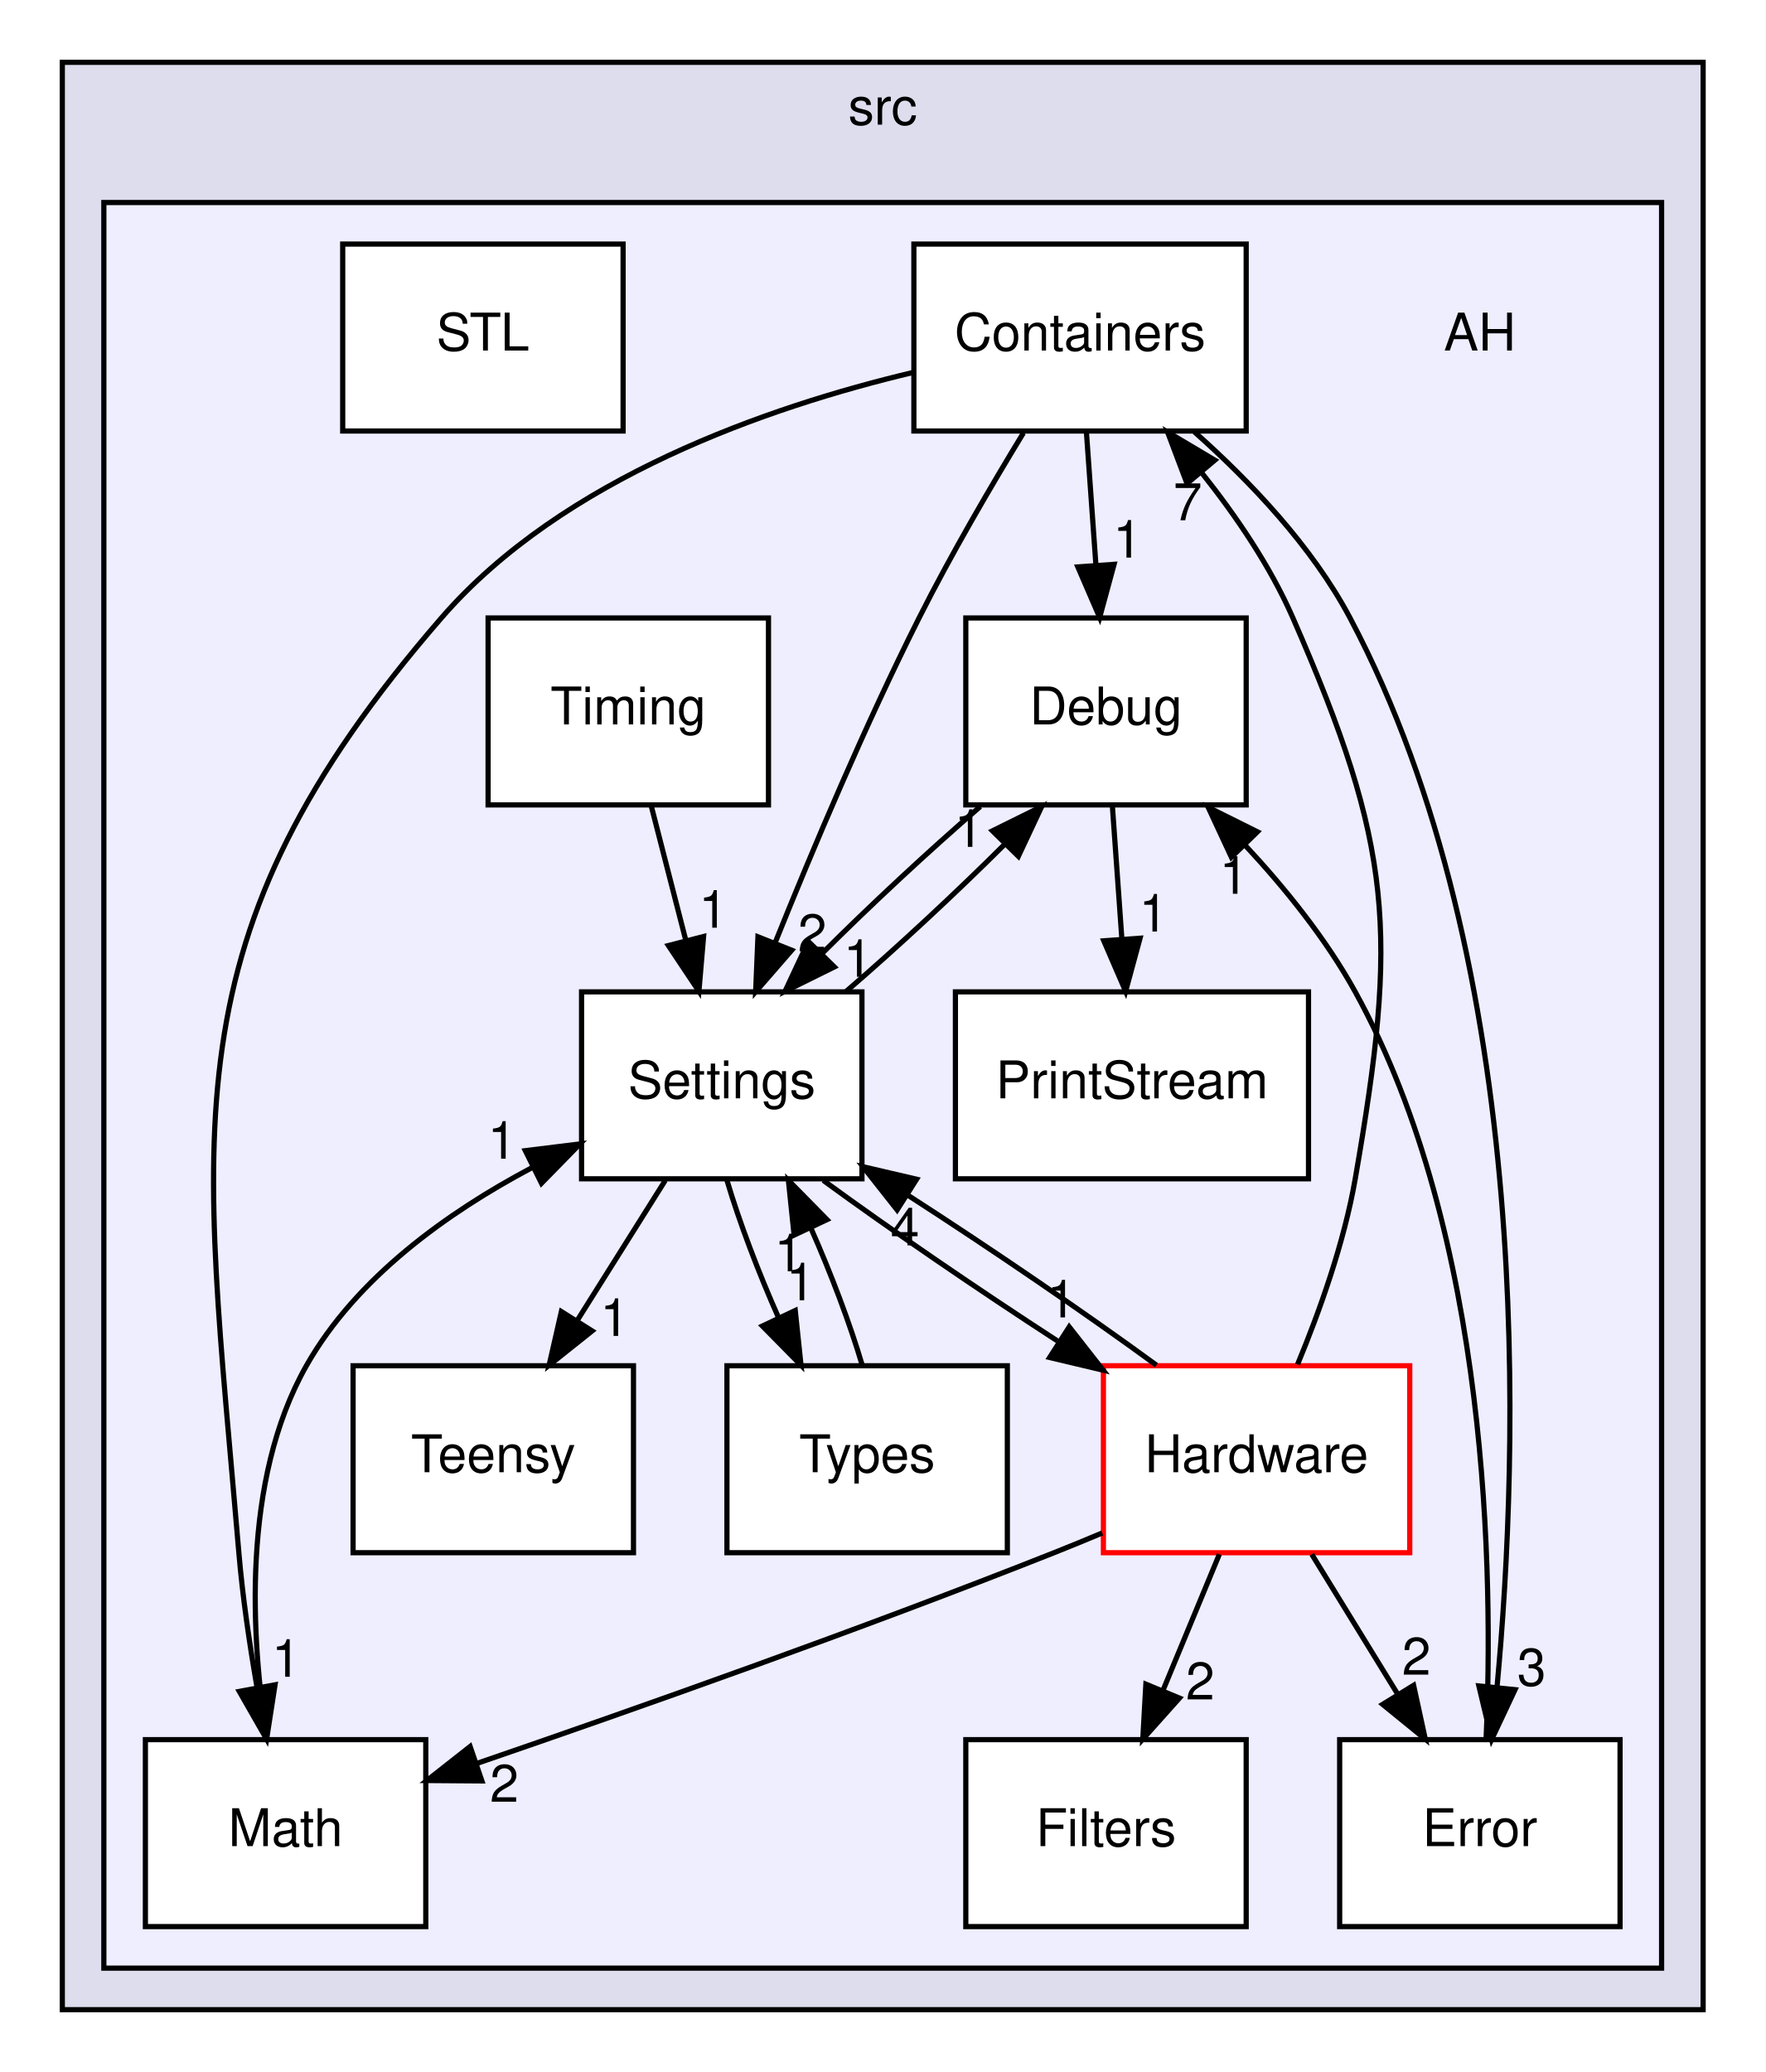
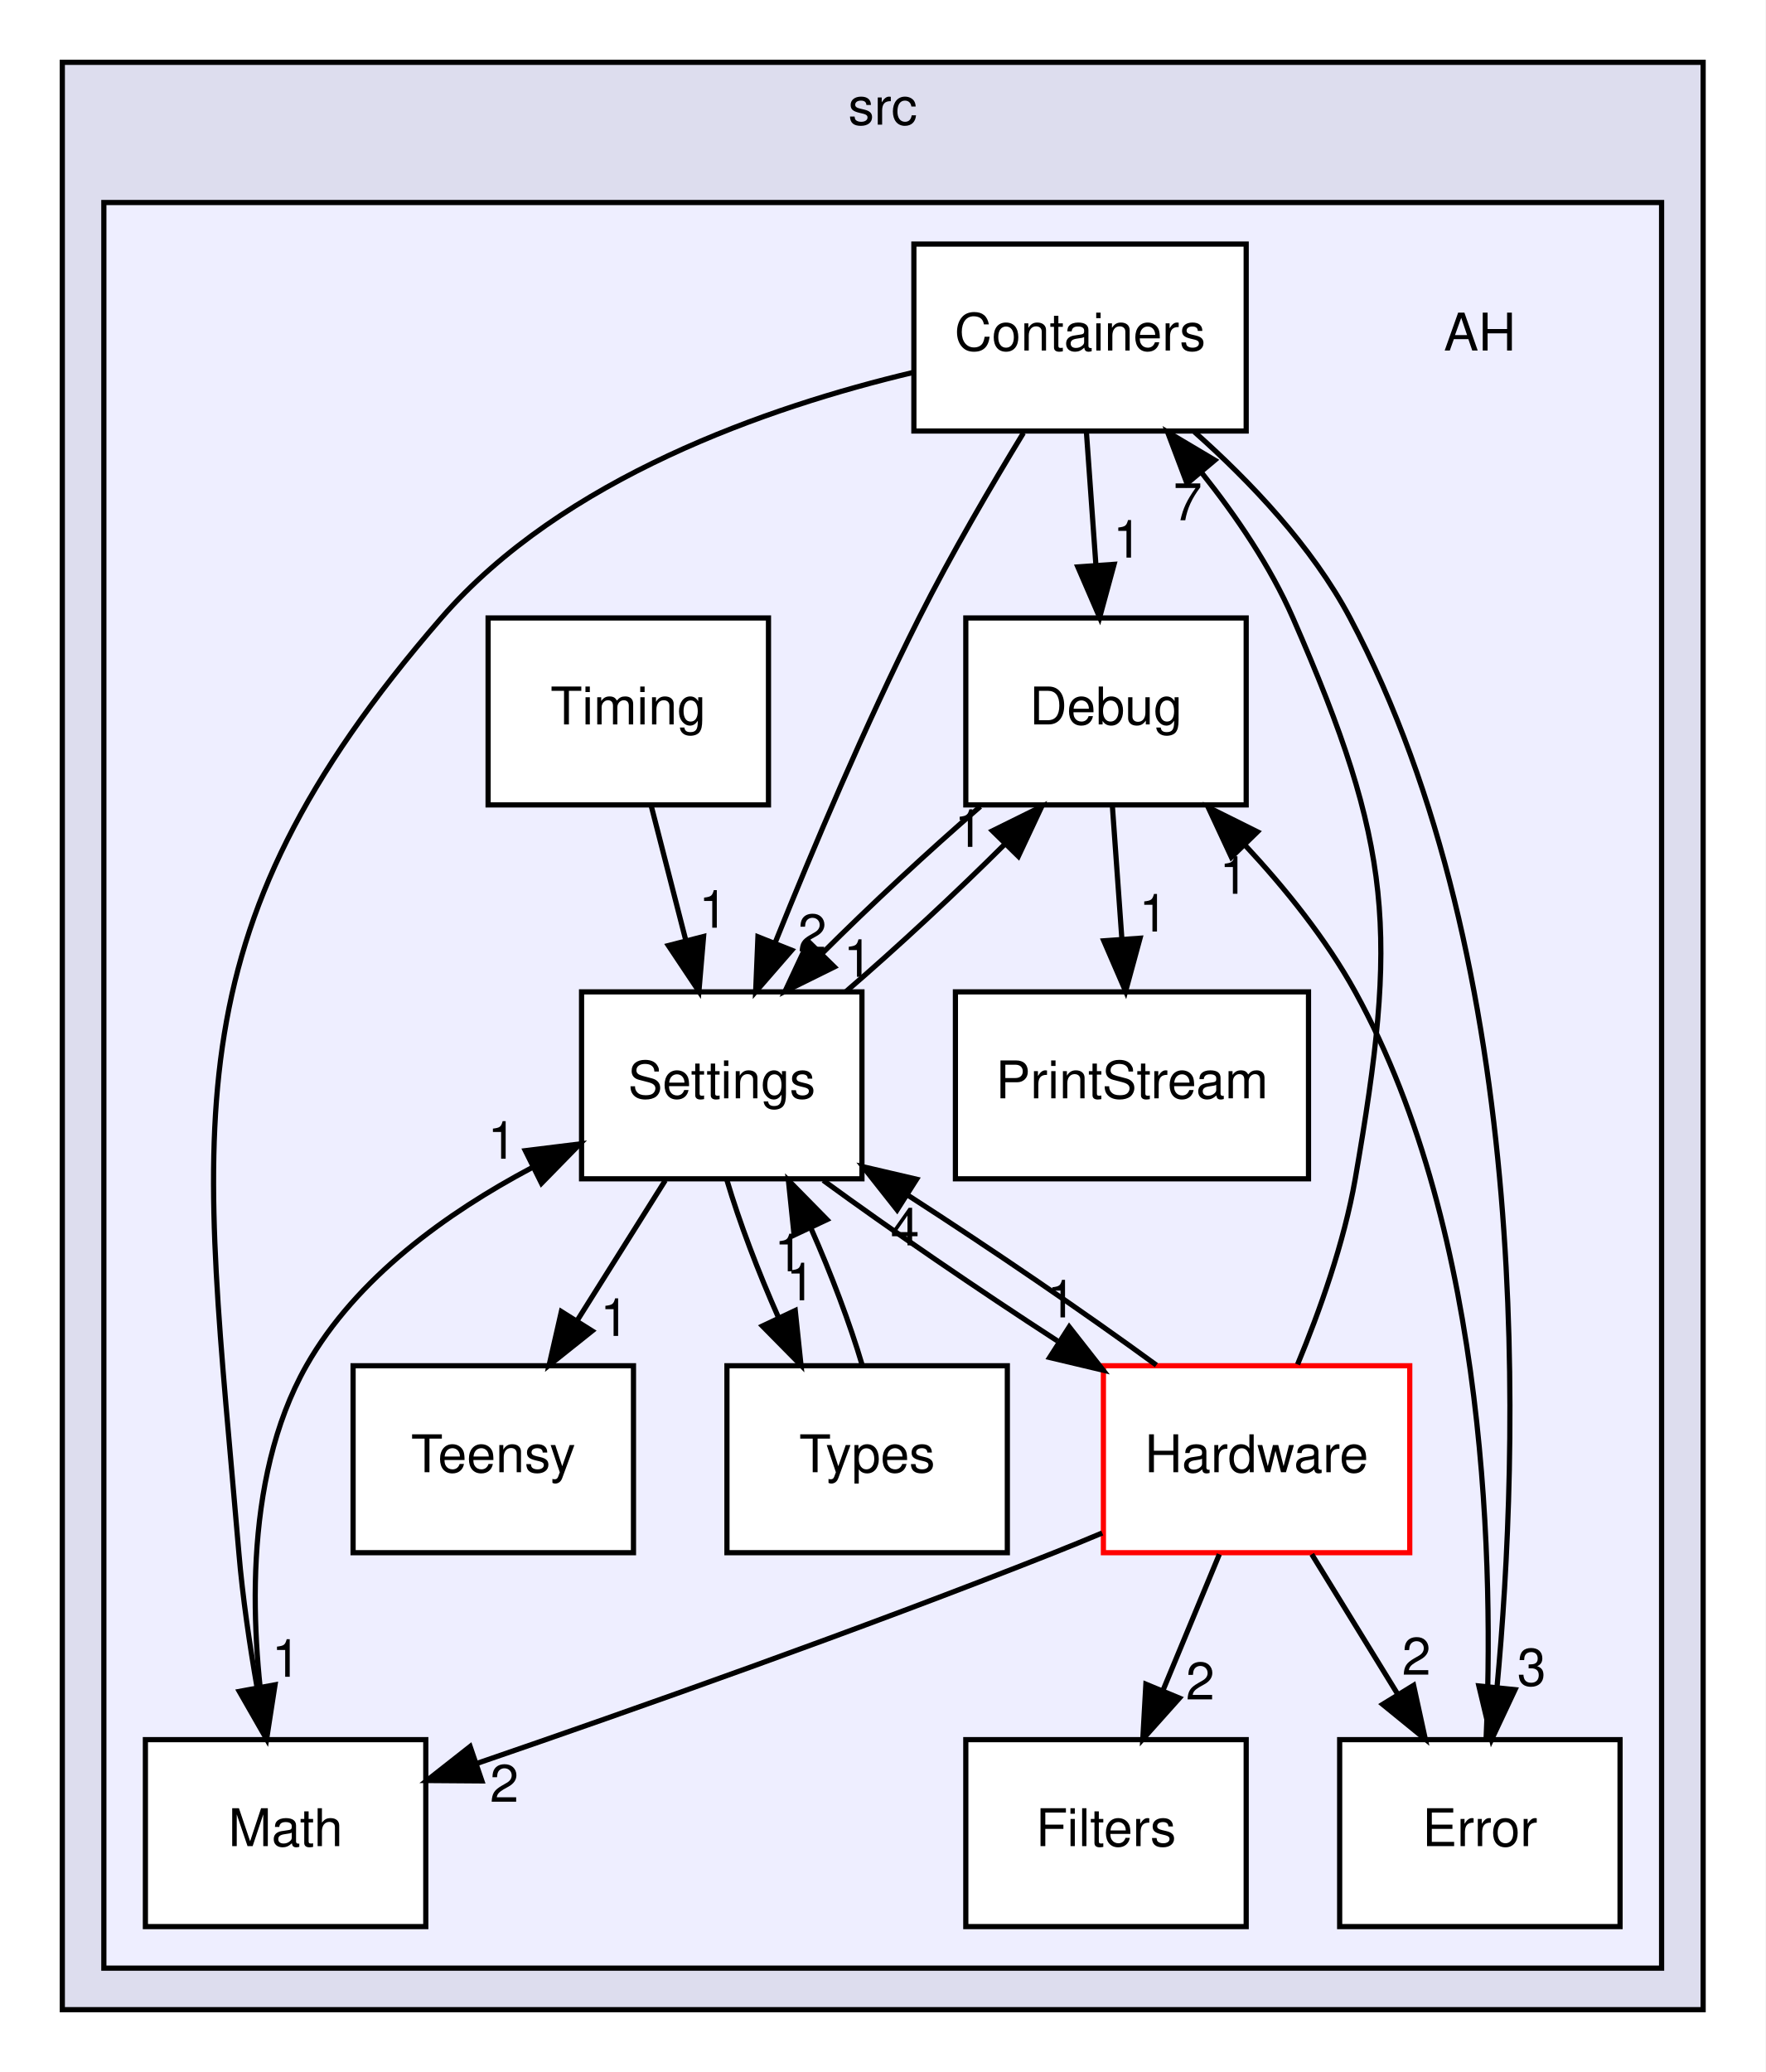
<svg xmlns="http://www.w3.org/2000/svg" xmlns:xlink="http://www.w3.org/1999/xlink" width="340pt" height="399pt" viewBox="0.00 0.00 340.00 399.00">
  <g id="graph0" class="graph" transform="scale(1 1) rotate(0) translate(4 395)">
    <polygon fill="white" stroke="none" points="-4,4 -4,-395 336,-395 336,4 -4,4" />
    <g id="clust1" class="cluster">
      <g id="a_clust1">
        <a xlink:href="dir_68267d1309a1af8e8297ef4c3efbcdba.html" target="_top" xlink:title="src">
          <polygon fill="#ddddee" stroke="black" points="8,-8 8,-383 324,-383 324,-8 8,-8" />
          <text text-anchor="middle" x="166" y="-371" font-family="Helvetica,sans-Serif" font-size="10.00">src</text>
        </a>
      </g>
    </g>
    <g id="clust2" class="cluster">
      <g id="a_clust2">
        <a xlink:href="dir_15b6432dff6a6d357bf70f8fbf2cdf14.html" target="_top">
          <polygon fill="#eeeeff" stroke="black" points="16,-16 16,-356 316,-356 316,-16 16,-16" />
        </a>
      </g>
    </g>
    <g id="node1" class="node">
      <text text-anchor="middle" x="281" y="-327.5" font-family="Helvetica,sans-Serif" font-size="10.00">AH</text>
    </g>
    <g id="node2" class="node">
      <g id="a_node2">
        <a xlink:href="dir_a47c593fc78d643c88f09a46c50bf78a.html" target="_top" xlink:title="Containers">
          <polygon fill="white" stroke="black" points="236,-348 172,-348 172,-312 236,-312 236,-348" />
          <text text-anchor="middle" x="204" y="-327.5" font-family="Helvetica,sans-Serif" font-size="10.00">Containers</text>
        </a>
      </g>
    </g>
    <g id="node3" class="node">
      <g id="a_node3">
        <a xlink:href="dir_54ed9a2f055393fe51924247a0779d9a.html" target="_top" xlink:title="Debug">
          <polygon fill="white" stroke="black" points="236,-276 182,-276 182,-240 236,-240 236,-276" />
          <text text-anchor="middle" x="209" y="-255.5" font-family="Helvetica,sans-Serif" font-size="10.00">Debug</text>
        </a>
      </g>
    </g>
    <g id="edge12" class="edge">
      <path fill="none" stroke="black" d="M205.236,-311.697C205.787,-303.983 206.449,-294.712 207.063,-286.112" />
      <polygon fill="black" stroke="black" points="210.557,-286.328 207.778,-276.104 203.575,-285.83 210.557,-286.328" />
      <g id="a_edge12-headlabel">
        <a xlink:href="dir_000004_000005.html" target="_top" xlink:title="1">
          <text text-anchor="middle" x="213.133" y="-287.616" font-family="Helvetica,sans-Serif" font-size="10.00">1</text>
        </a>
      </g>
    </g>
    <g id="node4" class="node">
      <g id="a_node4">
        <a xlink:href="dir_a084c16939eb8fb9f97e0d007826b989.html" target="_top" xlink:title="Error">
          <polygon fill="white" stroke="black" points="308,-60 254,-60 254,-24 308,-24 308,-60" />
          <text text-anchor="middle" x="281" y="-39.5" font-family="Helvetica,sans-Serif" font-size="10.00">Error</text>
        </a>
      </g>
    </g>
    <g id="edge10" class="edge">
      <path fill="none" stroke="black" d="M226.038,-311.826C236.68,-302.376 248.697,-289.782 256,-276 291.625,-208.774 288.542,-115.43 284.294,-69.999" />
      <polygon fill="black" stroke="black" points="287.774,-69.624 283.269,-60.035 280.81,-70.341 287.774,-69.624" />
      <g id="a_edge10-headlabel">
        <a xlink:href="dir_000004_000008.html" target="_top" xlink:title="3">
          <text text-anchor="middle" x="290.966" y="-70.41" font-family="Helvetica,sans-Serif" font-size="10.00">3</text>
        </a>
      </g>
    </g>
    <g id="node7" class="node">
      <g id="a_node7">
        <a xlink:href="dir_17c5e84722ec43f18e2d8633178d0f79.html" target="_top" xlink:title="Math">
          <polygon fill="white" stroke="black" points="78,-60 24,-60 24,-24 78,-24 78,-60" />
          <text text-anchor="middle" x="51" y="-39.5" font-family="Helvetica,sans-Serif" font-size="10.00">Math</text>
        </a>
      </g>
    </g>
    <g id="edge9" class="edge">
      <path fill="none" stroke="black" d="M171.879,-323.285C143.944,-316.652 104.379,-302.969 81,-276 27.382,-214.149 35.124,-177.567 42,-96 42.717,-87.499 44.069,-78.312 45.512,-70.012" />
      <polygon fill="black" stroke="black" points="48.969,-70.562 47.346,-60.093 42.086,-69.289 48.969,-70.562" />
      <g id="a_edge9-headlabel">
        <a xlink:href="dir_000004_000011.html" target="_top" xlink:title="1">
          <text text-anchor="middle" x="51.107" y="-72.113" font-family="Helvetica,sans-Serif" font-size="10.00">1</text>
        </a>
      </g>
    </g>
    <g id="node9" class="node">
      <g id="a_node9">
        <a xlink:href="dir_c93ba603db00711c7f5106968469b448.html" target="_top" xlink:title="Settings">
          <polygon fill="white" stroke="black" points="162,-204 108,-204 108,-168 162,-168 162,-204" />
          <text text-anchor="middle" x="135" y="-183.5" font-family="Helvetica,sans-Serif" font-size="10.00">Settings</text>
        </a>
      </g>
    </g>
    <g id="edge11" class="edge">
      <path fill="none" stroke="black" d="M193.102,-311.64C186.885,-301.437 179.135,-288.187 173,-276 162.658,-255.457 152.51,-231.435 145.307,-213.529" />
      <polygon fill="black" stroke="black" points="148.473,-212.018 141.526,-204.019 141.968,-214.604 148.473,-212.018" />
      <g id="a_edge11-headlabel">
        <a xlink:href="dir_000004_000013.html" target="_top" xlink:title="2">
          <text text-anchor="middle" x="152.439" y="-211.809" font-family="Helvetica,sans-Serif" font-size="10.00">2</text>
        </a>
      </g>
    </g>
    <g id="node8" class="node">
      <g id="a_node8">
        <a xlink:href="dir_3c4018d305623b2abf46b1ad99013cf4.html" target="_top" xlink:title="PrintStream">
          <polygon fill="white" stroke="black" points="248,-204 180,-204 180,-168 248,-168 248,-204" />
          <text text-anchor="middle" x="214" y="-183.5" font-family="Helvetica,sans-Serif" font-size="10.00">PrintStream</text>
        </a>
      </g>
    </g>
    <g id="edge18" class="edge">
      <path fill="none" stroke="black" d="M210.236,-239.697C210.787,-231.983 211.449,-222.712 212.063,-214.112" />
      <polygon fill="black" stroke="black" points="215.557,-214.328 212.778,-204.104 208.575,-213.83 215.557,-214.328" />
      <g id="a_edge18-headlabel">
        <a xlink:href="dir_000005_000014.html" target="_top" xlink:title="1">
          <text text-anchor="middle" x="218.133" y="-215.616" font-family="Helvetica,sans-Serif" font-size="10.00">1</text>
        </a>
      </g>
    </g>
    <g id="edge19" class="edge">
      <path fill="none" stroke="black" d="M184.792,-239.697C174.858,-231.135 163.599,-220.656 154.232,-211.304" />
      <polygon fill="black" stroke="black" points="156.682,-208.804 147.187,-204.104 151.679,-213.7 156.682,-208.804" />
      <g id="a_edge19-headlabel">
        <a xlink:href="dir_000005_000013.html" target="_top" xlink:title="1">
          <text text-anchor="middle" x="161.225" y="-206.888" font-family="Helvetica,sans-Serif" font-size="10.00">1</text>
        </a>
      </g>
    </g>
    <g id="edge2" class="edge">
      <path fill="none" stroke="black" d="M282.202,-60.208C283.577,-91.063 282.904,-156.968 257,-204 251.406,-214.157 243.504,-223.958 235.723,-232.31" />
      <polygon fill="black" stroke="black" points="233.149,-229.936 228.68,-239.542 238.164,-234.82 233.149,-229.936" />
      <g id="a_edge2-headlabel">
        <a xlink:href="dir_000008_000005.html" target="_top" xlink:title="1">
          <text text-anchor="middle" x="233.623" y="-222.88" font-family="Helvetica,sans-Serif" font-size="10.00">1</text>
        </a>
      </g>
    </g>
    <g id="node5" class="node">
      <g id="a_node5">
        <a xlink:href="dir_d61b814a793619a867cee0523d2eb6da.html" target="_top" xlink:title="Filters">
          <polygon fill="white" stroke="black" points="236,-60 182,-60 182,-24 236,-24 236,-60" />
          <text text-anchor="middle" x="209" y="-39.5" font-family="Helvetica,sans-Serif" font-size="10.00">Filters</text>
        </a>
      </g>
    </g>
    <g id="node6" class="node">
      <g id="a_node6">
        <a xlink:href="dir_fe496568715fe26a65b354e6e2365ccd.html" target="_top" xlink:title="Hardware">
          <polygon fill="white" stroke="red" points="267.5,-132 208.5,-132 208.5,-96 267.5,-96 267.5,-132" />
          <text text-anchor="middle" x="238" y="-111.5" font-family="Helvetica,sans-Serif" font-size="10.00">Hardware</text>
        </a>
      </g>
    </g>
    <g id="edge17" class="edge">
      <path fill="none" stroke="black" d="M245.893,-132.255C250.107,-142.423 254.857,-155.673 257,-168 265.271,-215.582 264.33,-231.742 245,-276 240.67,-285.915 234.075,-295.62 227.432,-303.96" />
      <polygon fill="black" stroke="black" points="224.6,-301.891 220.856,-311.802 229.963,-306.389 224.6,-301.891" />
      <g id="a_edge17-headlabel">
        <a xlink:href="dir_000002_000004.html" target="_top" xlink:title="7">
          <text text-anchor="middle" x="224.734" y="-294.812" font-family="Helvetica,sans-Serif" font-size="10.00">7</text>
        </a>
      </g>
    </g>
    <g id="edge15" class="edge">
      <path fill="none" stroke="black" d="M248.629,-95.697C253.628,-87.559 259.691,-77.689 265.212,-68.701" />
      <polygon fill="black" stroke="black" points="268.241,-70.457 270.493,-60.104 262.277,-66.793 268.241,-70.457" />
      <g id="a_edge15-headlabel">
        <a xlink:href="dir_000002_000008.html" target="_top" xlink:title="2">
          <text text-anchor="middle" x="268.779" y="-72.506" font-family="Helvetica,sans-Serif" font-size="10.00">2</text>
        </a>
      </g>
    </g>
    <g id="edge14" class="edge">
      <path fill="none" stroke="black" d="M230.831,-95.697C227.565,-87.813 223.626,-78.304 219.998,-69.546" />
      <polygon fill="black" stroke="black" points="223.147,-68.003 216.086,-60.104 216.68,-70.683 223.147,-68.003" />
      <g id="a_edge14-headlabel">
        <a xlink:href="dir_000002_000007.html" target="_top" xlink:title="2">
          <text text-anchor="middle" x="227.146" y="-67.737" font-family="Helvetica,sans-Serif" font-size="10.00">2</text>
        </a>
      </g>
    </g>
    <g id="edge13" class="edge">
      <path fill="none" stroke="black" d="M208.276,-99.798C205.156,-98.486 202.021,-97.198 199,-96 161.504,-81.133 117.974,-65.767 87.875,-55.434" />
      <polygon fill="black" stroke="black" points="88.805,-52.053 78.21,-52.13 86.541,-58.677 88.805,-52.053" />
      <g id="a_edge13-headlabel">
        <a xlink:href="dir_000002_000011.html" target="_top" xlink:title="2">
          <text text-anchor="middle" x="93.125" y="-48.029" font-family="Helvetica,sans-Serif" font-size="10.00">2</text>
        </a>
      </g>
    </g>
    <g id="edge16" class="edge">
      <path fill="none" stroke="black" d="M218.703,-132.122C205.204,-141.999 186.945,-154.472 170.869,-164.823" />
      <polygon fill="black" stroke="black" points="168.771,-162.009 162.207,-170.326 172.524,-167.918 168.771,-162.009" />
      <g id="a_edge16-headlabel">
        <a xlink:href="dir_000002_000013.html" target="_top" xlink:title="4">
          <text text-anchor="middle" x="170.283" y="-155.185" font-family="Helvetica,sans-Serif" font-size="10.00">4</text>
        </a>
      </g>
    </g>
    <g id="edge1" class="edge">
      <path fill="none" stroke="black" d="M47.39,-60.325C44.397,-79.24 42.424,-109.793 55,-132 64.608,-148.966 82.151,-161.496 98.365,-170.101" />
      <polygon fill="black" stroke="black" points="97.174,-173.416 107.689,-174.717 100.28,-167.143 97.174,-173.416" />
      <g id="a_edge1-headlabel">
        <a xlink:href="dir_000011_000013.html" target="_top" xlink:title="1">
          <text text-anchor="middle" x="92.693" y="-171.866" font-family="Helvetica,sans-Serif" font-size="10.00">1</text>
        </a>
      </g>
    </g>
    <g id="edge6" class="edge">
      <path fill="none" stroke="black" d="M158.977,-204.104C168.89,-212.636 180.154,-223.108 189.55,-232.478" />
      <polygon fill="black" stroke="black" points="187.125,-235.004 196.624,-239.697 192.125,-230.104 187.125,-235.004" />
      <g id="a_edge6-headlabel">
        <a xlink:href="dir_000013_000005.html" target="_top" xlink:title="1">
          <text text-anchor="middle" x="182.581" y="-231.923" font-family="Helvetica,sans-Serif" font-size="10.00">1</text>
        </a>
      </g>
    </g>
    <g id="edge5" class="edge">
      <path fill="none" stroke="black" d="M154.545,-167.697C167.326,-158.356 184.3,-146.733 199.648,-136.781" />
      <polygon fill="black" stroke="black" points="201.918,-139.484 208.454,-131.145 198.145,-133.588 201.918,-139.484" />
      <g id="a_edge5-headlabel">
        <a xlink:href="dir_000013_000002.html" target="_top" xlink:title="1">
          <text text-anchor="middle" x="200.422" y="-141.313" font-family="Helvetica,sans-Serif" font-size="10.00">1</text>
        </a>
      </g>
    </g>
-     <g id="node11" class="node">
-       <g id="a_node11">
+     <g id="node10" class="node">
+       <g id="a_node10">
        <a xlink:href="dir_22cc041e64085de06e5f66b2732f928a.html" target="_top" xlink:title="Teensy">
          <polygon fill="white" stroke="black" points="118,-132 64,-132 64,-96 118,-96 118,-132" />
          <text text-anchor="middle" x="91" y="-111.5" font-family="Helvetica,sans-Serif" font-size="10.00">Teensy</text>
        </a>
      </g>
    </g>
    <g id="edge4" class="edge">
      <path fill="none" stroke="black" d="M124.124,-167.697C119.008,-159.559 112.805,-149.689 107.155,-140.701" />
      <polygon fill="black" stroke="black" points="110.036,-138.708 101.751,-132.104 104.11,-142.433 110.036,-138.708" />
      <g id="a_edge4-headlabel">
        <a xlink:href="dir_000013_000015.html" target="_top" xlink:title="1">
          <text text-anchor="middle" x="114.353" y="-137.74" font-family="Helvetica,sans-Serif" font-size="10.00">1</text>
        </a>
      </g>
    </g>
-     <g id="node13" class="node">
-       <g id="a_node13">
+     <g id="node12" class="node">
+       <g id="a_node12">
        <a xlink:href="dir_dbe54f2115b12050a4f51da0d7c3487b.html" target="_top" xlink:title="Types">
          <polygon fill="white" stroke="black" points="190,-132 136,-132 136,-96 190,-96 190,-132" />
          <text text-anchor="middle" x="163" y="-111.5" font-family="Helvetica,sans-Serif" font-size="10.00">Types</text>
        </a>
      </g>
    </g>
    <g id="edge3" class="edge">
      <path fill="none" stroke="black" d="M136.006,-167.697C138.371,-159.728 142.008,-150.1 145.935,-141.264" />
      <polygon fill="black" stroke="black" points="149.155,-142.641 150.263,-132.104 142.826,-139.65 149.155,-142.641" />
      <g id="a_edge3-headlabel">
        <a xlink:href="dir_000013_000010.html" target="_top" xlink:title="1">
          <text text-anchor="middle" x="150.187" y="-144.604" font-family="Helvetica,sans-Serif" font-size="10.00">1</text>
        </a>
      </g>
    </g>
-     <g id="node10" class="node">
-       <g id="a_node10">
-         <a xlink:href="dir_8d917646bcea03bd54151009018fc7e7.html" target="_top" xlink:title="STL">
-           <polygon fill="white" stroke="black" points="116,-348 62,-348 62,-312 116,-312 116,-348" />
-           <text text-anchor="middle" x="89" y="-327.5" font-family="Helvetica,sans-Serif" font-size="10.00">STL</text>
-         </a>
-       </g>
-     </g>
-     <g id="node12" class="node">
-       <g id="a_node12">
+     <g id="node11" class="node">
+       <g id="a_node11">
        <a xlink:href="dir_a685bf69d461a29e99591549e2feaab1.html" target="_top" xlink:title="Timing">
          <polygon fill="white" stroke="black" points="144,-276 90,-276 90,-240 144,-240 144,-276" />
          <text text-anchor="middle" x="117" y="-255.5" font-family="Helvetica,sans-Serif" font-size="10.00">Timing</text>
        </a>
      </g>
    </g>
    <g id="edge8" class="edge">
      <path fill="none" stroke="black" d="M121.449,-239.697C123.455,-231.898 125.869,-222.509 128.101,-213.829" />
      <polygon fill="black" stroke="black" points="131.501,-214.661 130.602,-204.104 124.722,-212.918 131.501,-214.661" />
      <g id="a_edge8-headlabel">
        <a xlink:href="dir_000012_000013.html" target="_top" xlink:title="1">
          <text text-anchor="middle" x="133.356" y="-216.349" font-family="Helvetica,sans-Serif" font-size="10.00">1</text>
        </a>
      </g>
    </g>
    <g id="edge7" class="edge">
      <path fill="none" stroke="black" d="M162.053,-132.104C159.709,-140.045 156.085,-149.666 152.163,-158.515" />
      <polygon fill="black" stroke="black" points="148.933,-157.159 147.837,-167.697 155.266,-160.142 148.933,-157.159" />
      <g id="a_edge7-headlabel">
        <a xlink:href="dir_000010_000013.html" target="_top" xlink:title="1">
          <text text-anchor="middle" x="147.897" y="-150.197" font-family="Helvetica,sans-Serif" font-size="10.00">1</text>
        </a>
      </g>
    </g>
  </g>
</svg>
